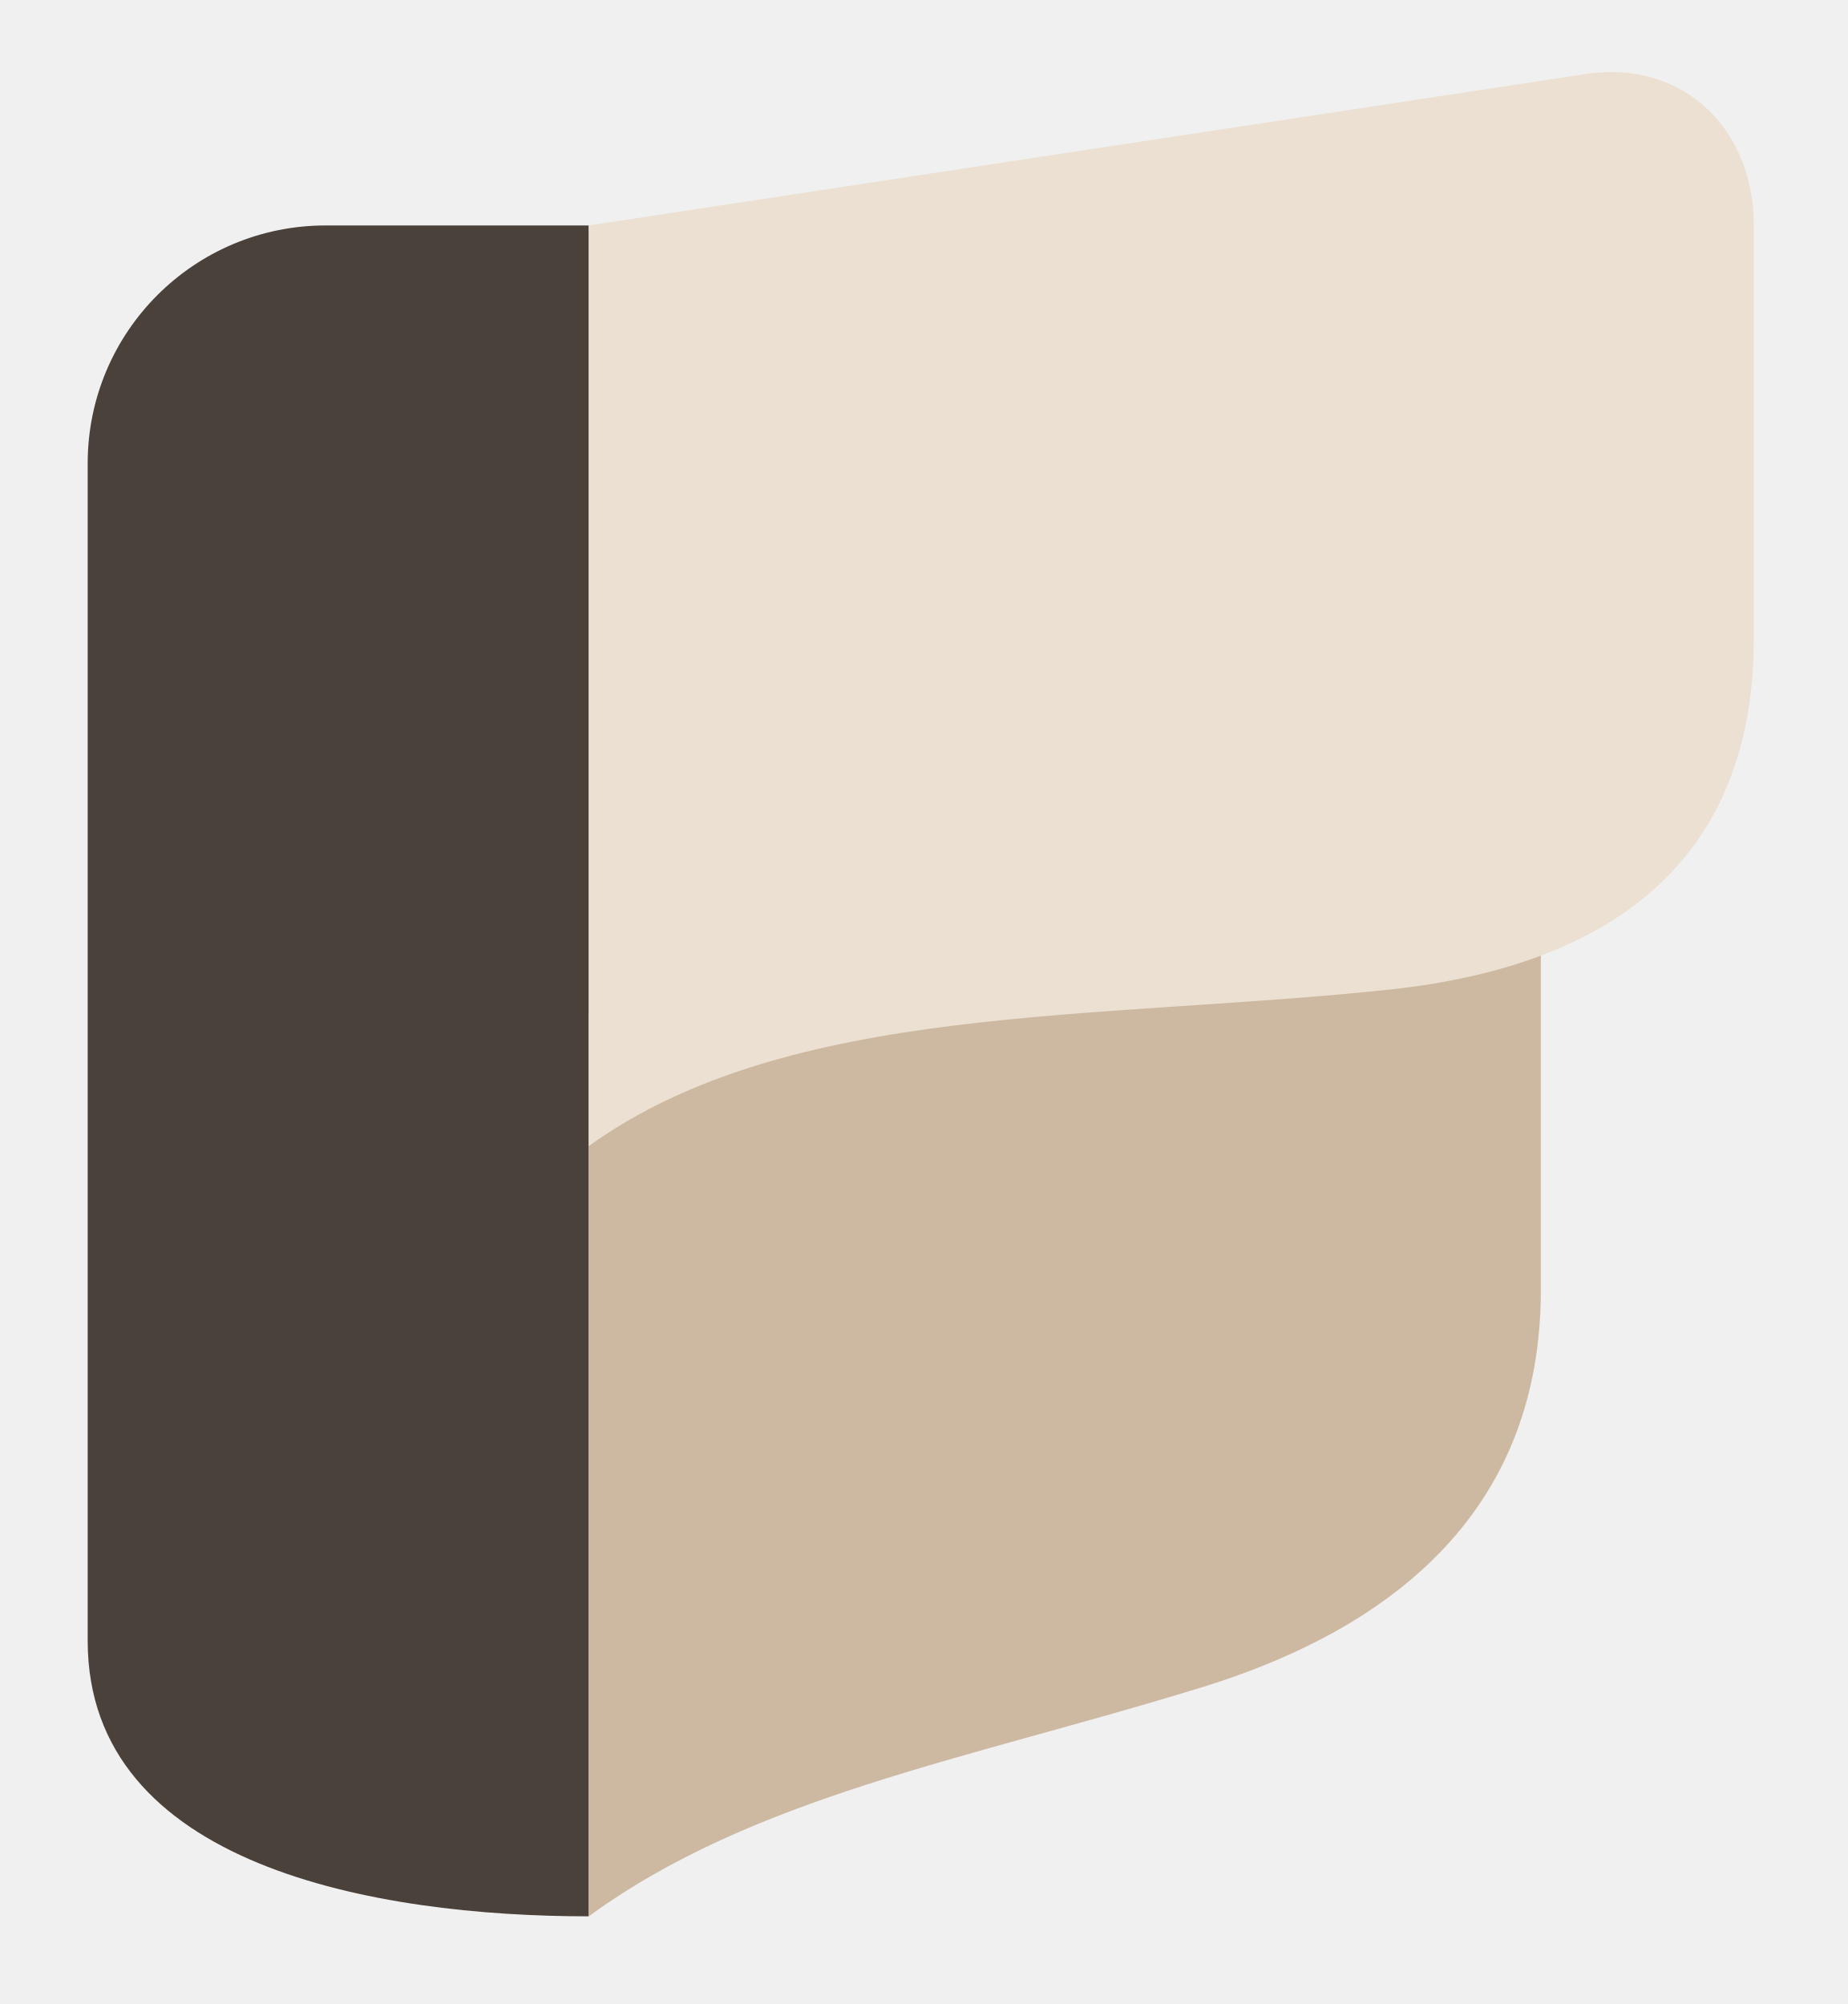
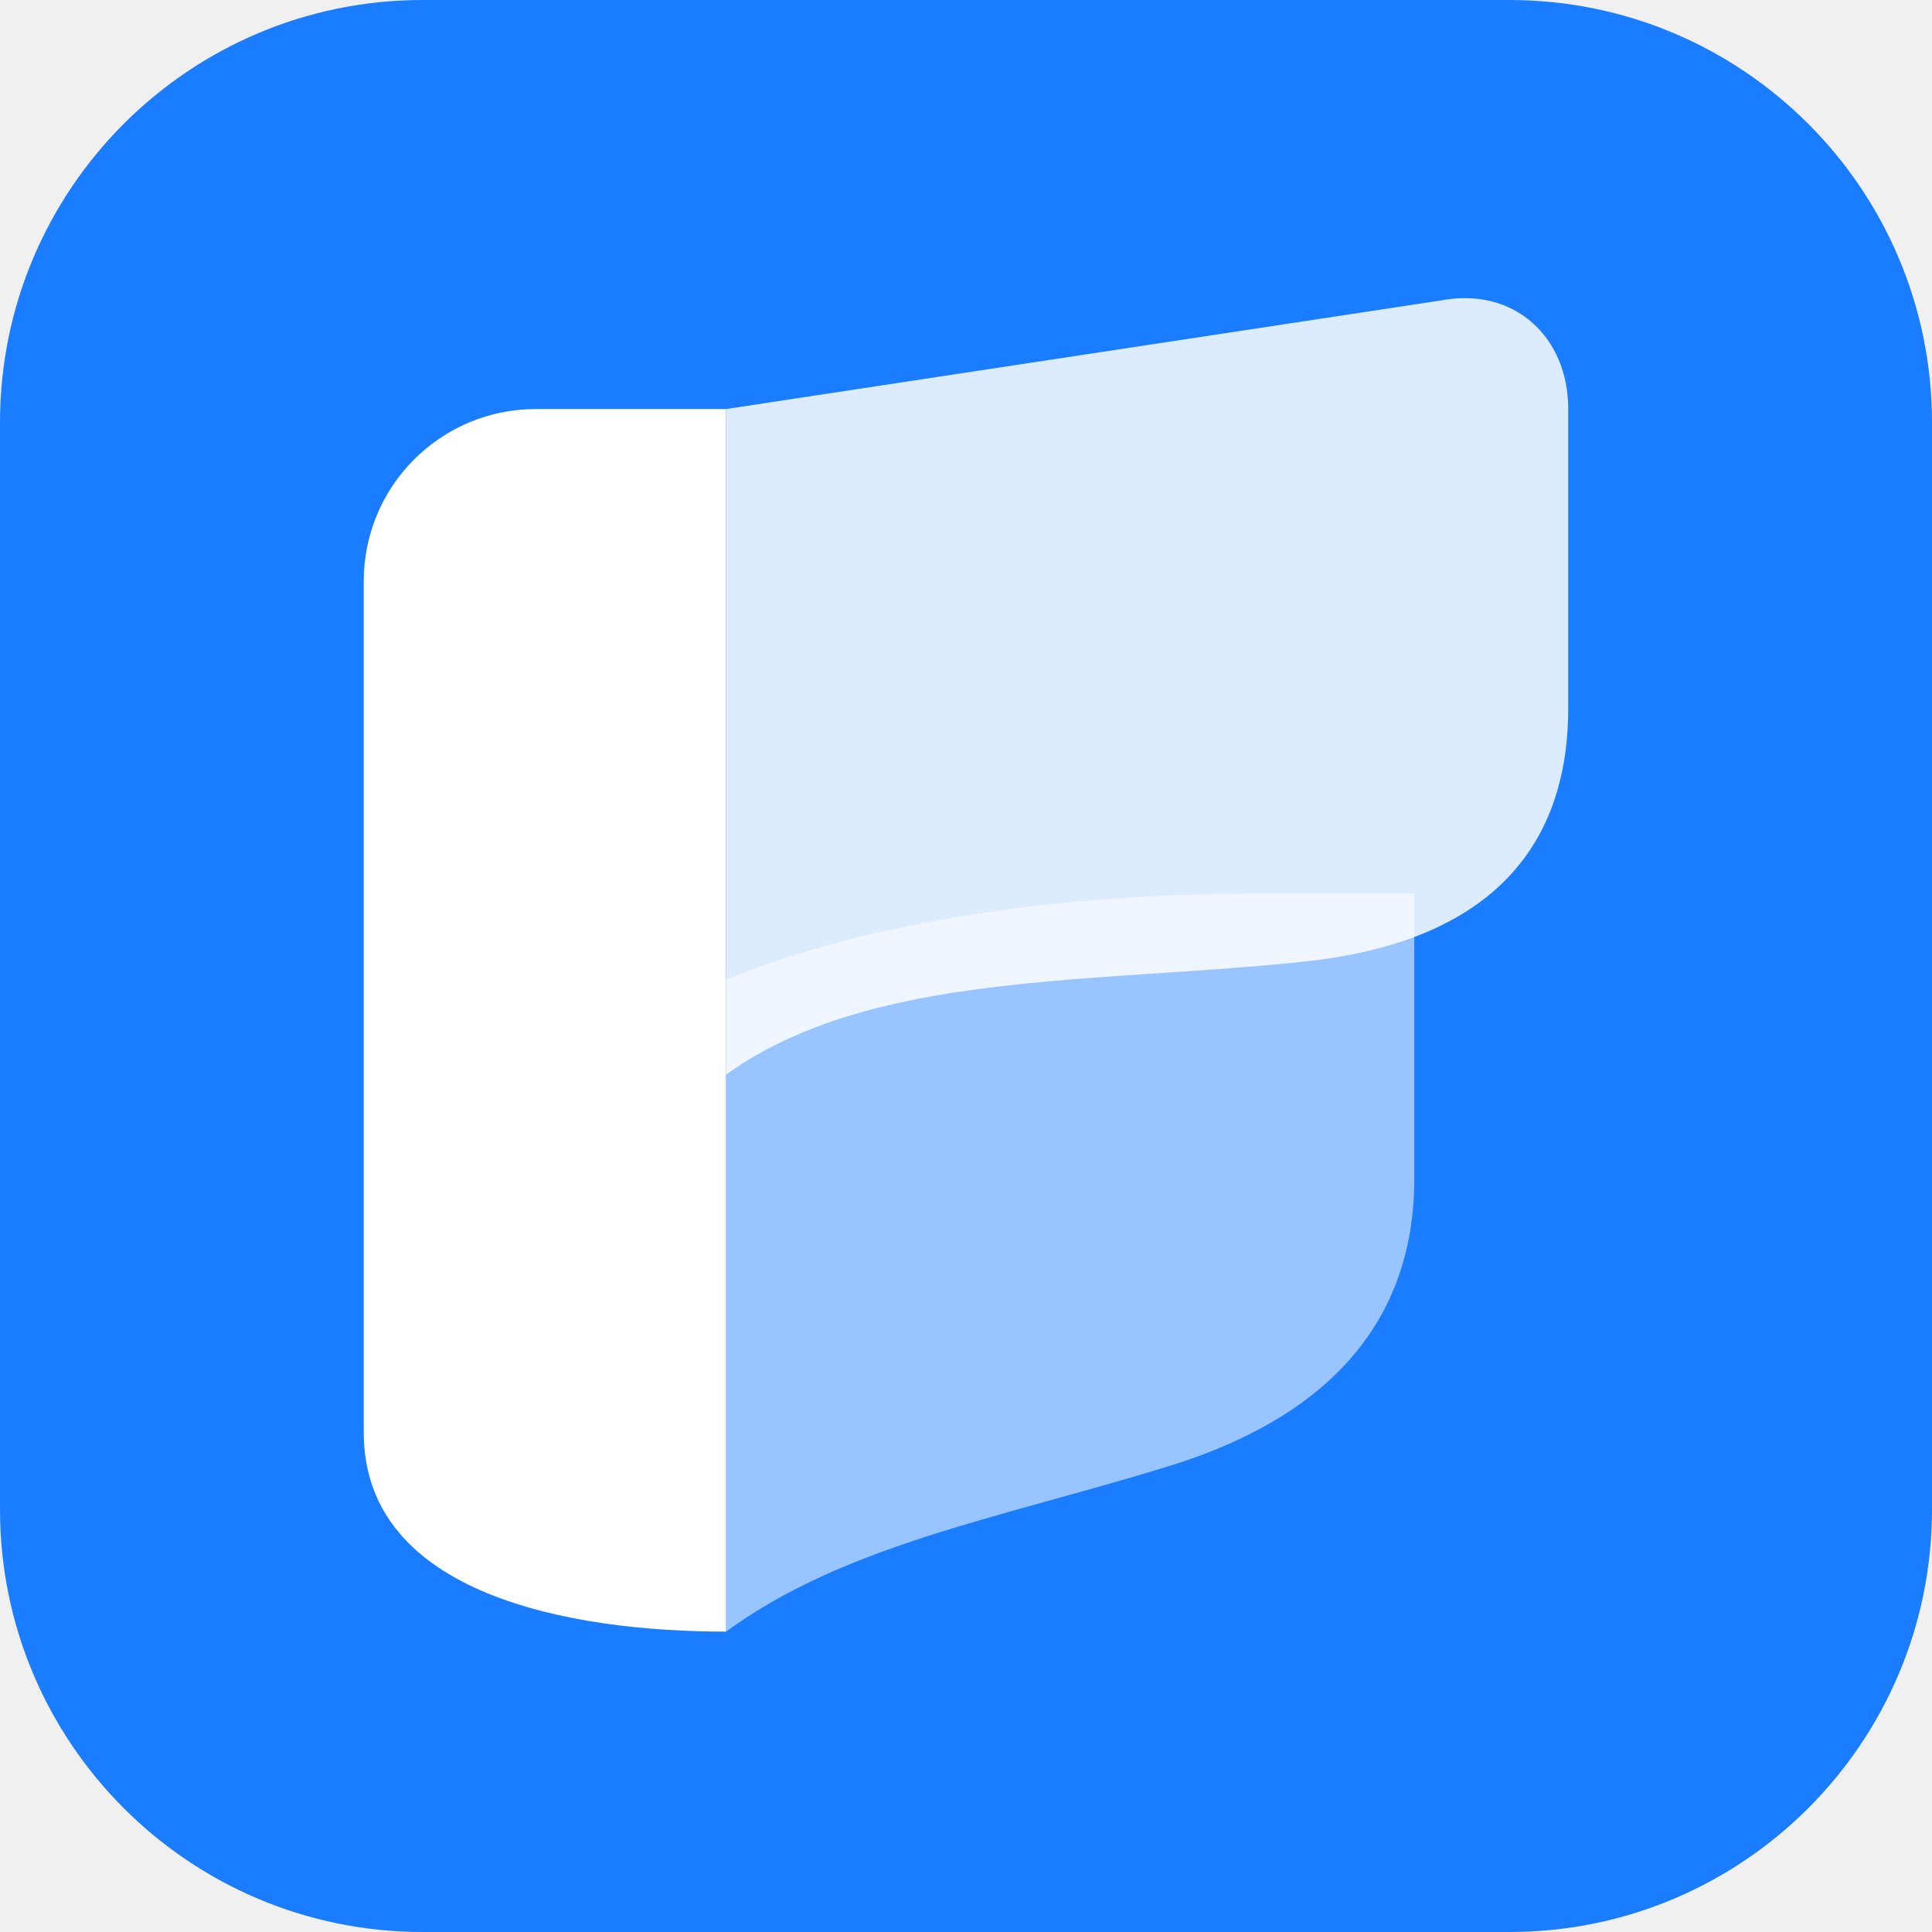
- <svg xmlns="http://www.w3.org/2000/svg" viewBox="19 17 29.5 32" width="29.5" height="32">
-   <style>
-     .s{fill:#4B413B}.a{fill:#EBE0D1}.b{fill:#CDB9A2}
-     @media (prefers-color-scheme: dark){.s{fill:#EADFD2}.a{fill:#9C8B79}.b{fill:#6F6154}}
-   </style>
-   <path class="s" d="M20.4 24.4 C20.4 22.3 22.1 20.6 24.2 20.6 L28.4 20.6 L28.4 47.6 C25 47.6 20.4 46.8 20.4 43.2 Z" />
-   <path class="b" d="M28.4 33.2 C31.6 31.9 35.8 31.3 40.2 31.3 L43.6 31.3 L43.6 37.6 C43.6 41 41.4 43 38 44 C34.4 45.1 31 45.7 28.4 47.6 Z" />
-   <path class="a" d="M28.4 20.6 L44.2 18.2 C45.8 17.9 47 19 47 20.6 L47 27.2 C47 30.6 44.9 32.4 41.2 32.8 C36.5 33.3 31.6 33 28.4 35.3 Z" />
+ <svg xmlns="http://www.w3.org/2000/svg" viewBox="0 0 64 64" width="64" height="64">
+   <rect x="0" y="0" width="64" height="64" rx="14" fill="#1a7cff" />
+   <g transform="translate(32 32) scale(1.5) translate(-33.7 -32.9)">
+     <path d="M20.4 24.4 C20.4 22.3 22.1 20.6 24.2 20.6 L28.4 20.6 L28.4 47.6 C25 47.6 20.4 46.8 20.4 43.2 Z" fill="#ffffff" />
+     <path d="M28.4 33.2 C31.6 31.9 35.8 31.3 40.2 31.3 L43.6 31.3 L43.6 37.6 C43.6 41 41.4 43 38 44 C34.4 45.1 31 45.7 28.4 47.6 Z" fill="#ffffff" fill-opacity=".55" />
+     <path d="M28.4 20.6 L44.2 18.2 C45.8 17.9 47 19 47 20.6 L47 27.2 C47 30.6 44.9 32.4 41.2 32.8 C36.5 33.3 31.6 33 28.4 35.3 Z" fill="#ffffff" fill-opacity=".85" />
+   </g>
</svg>
